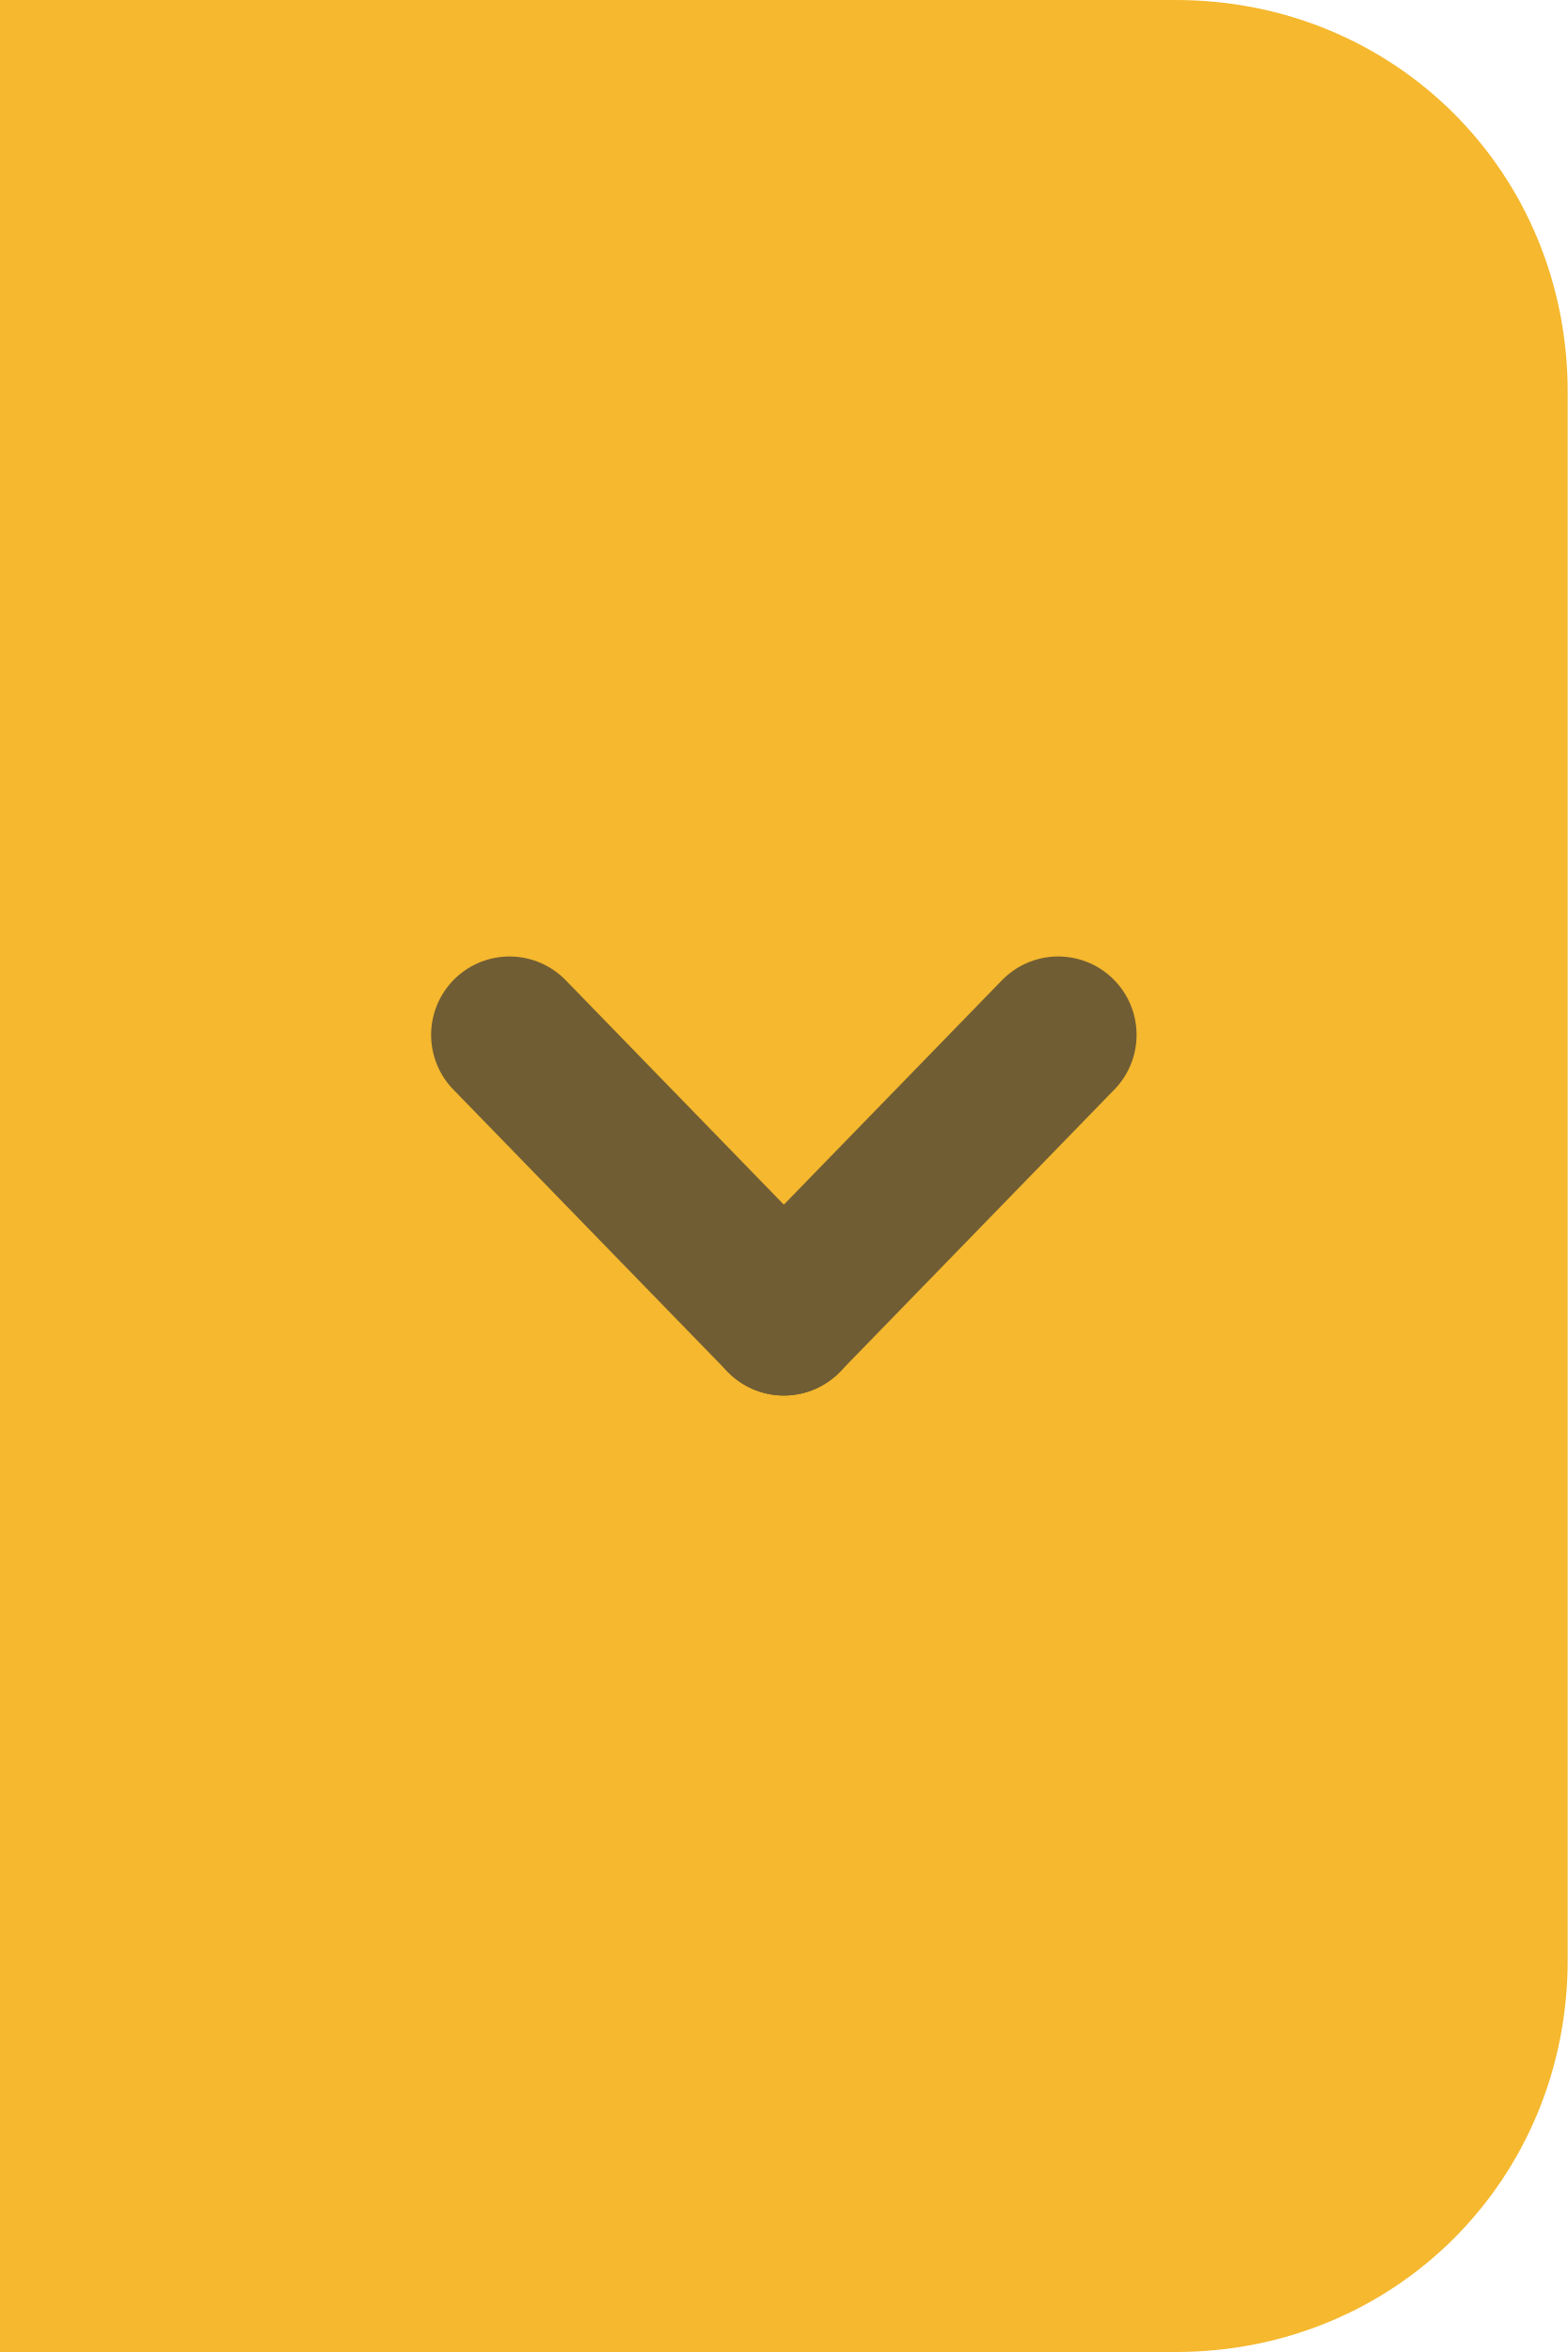
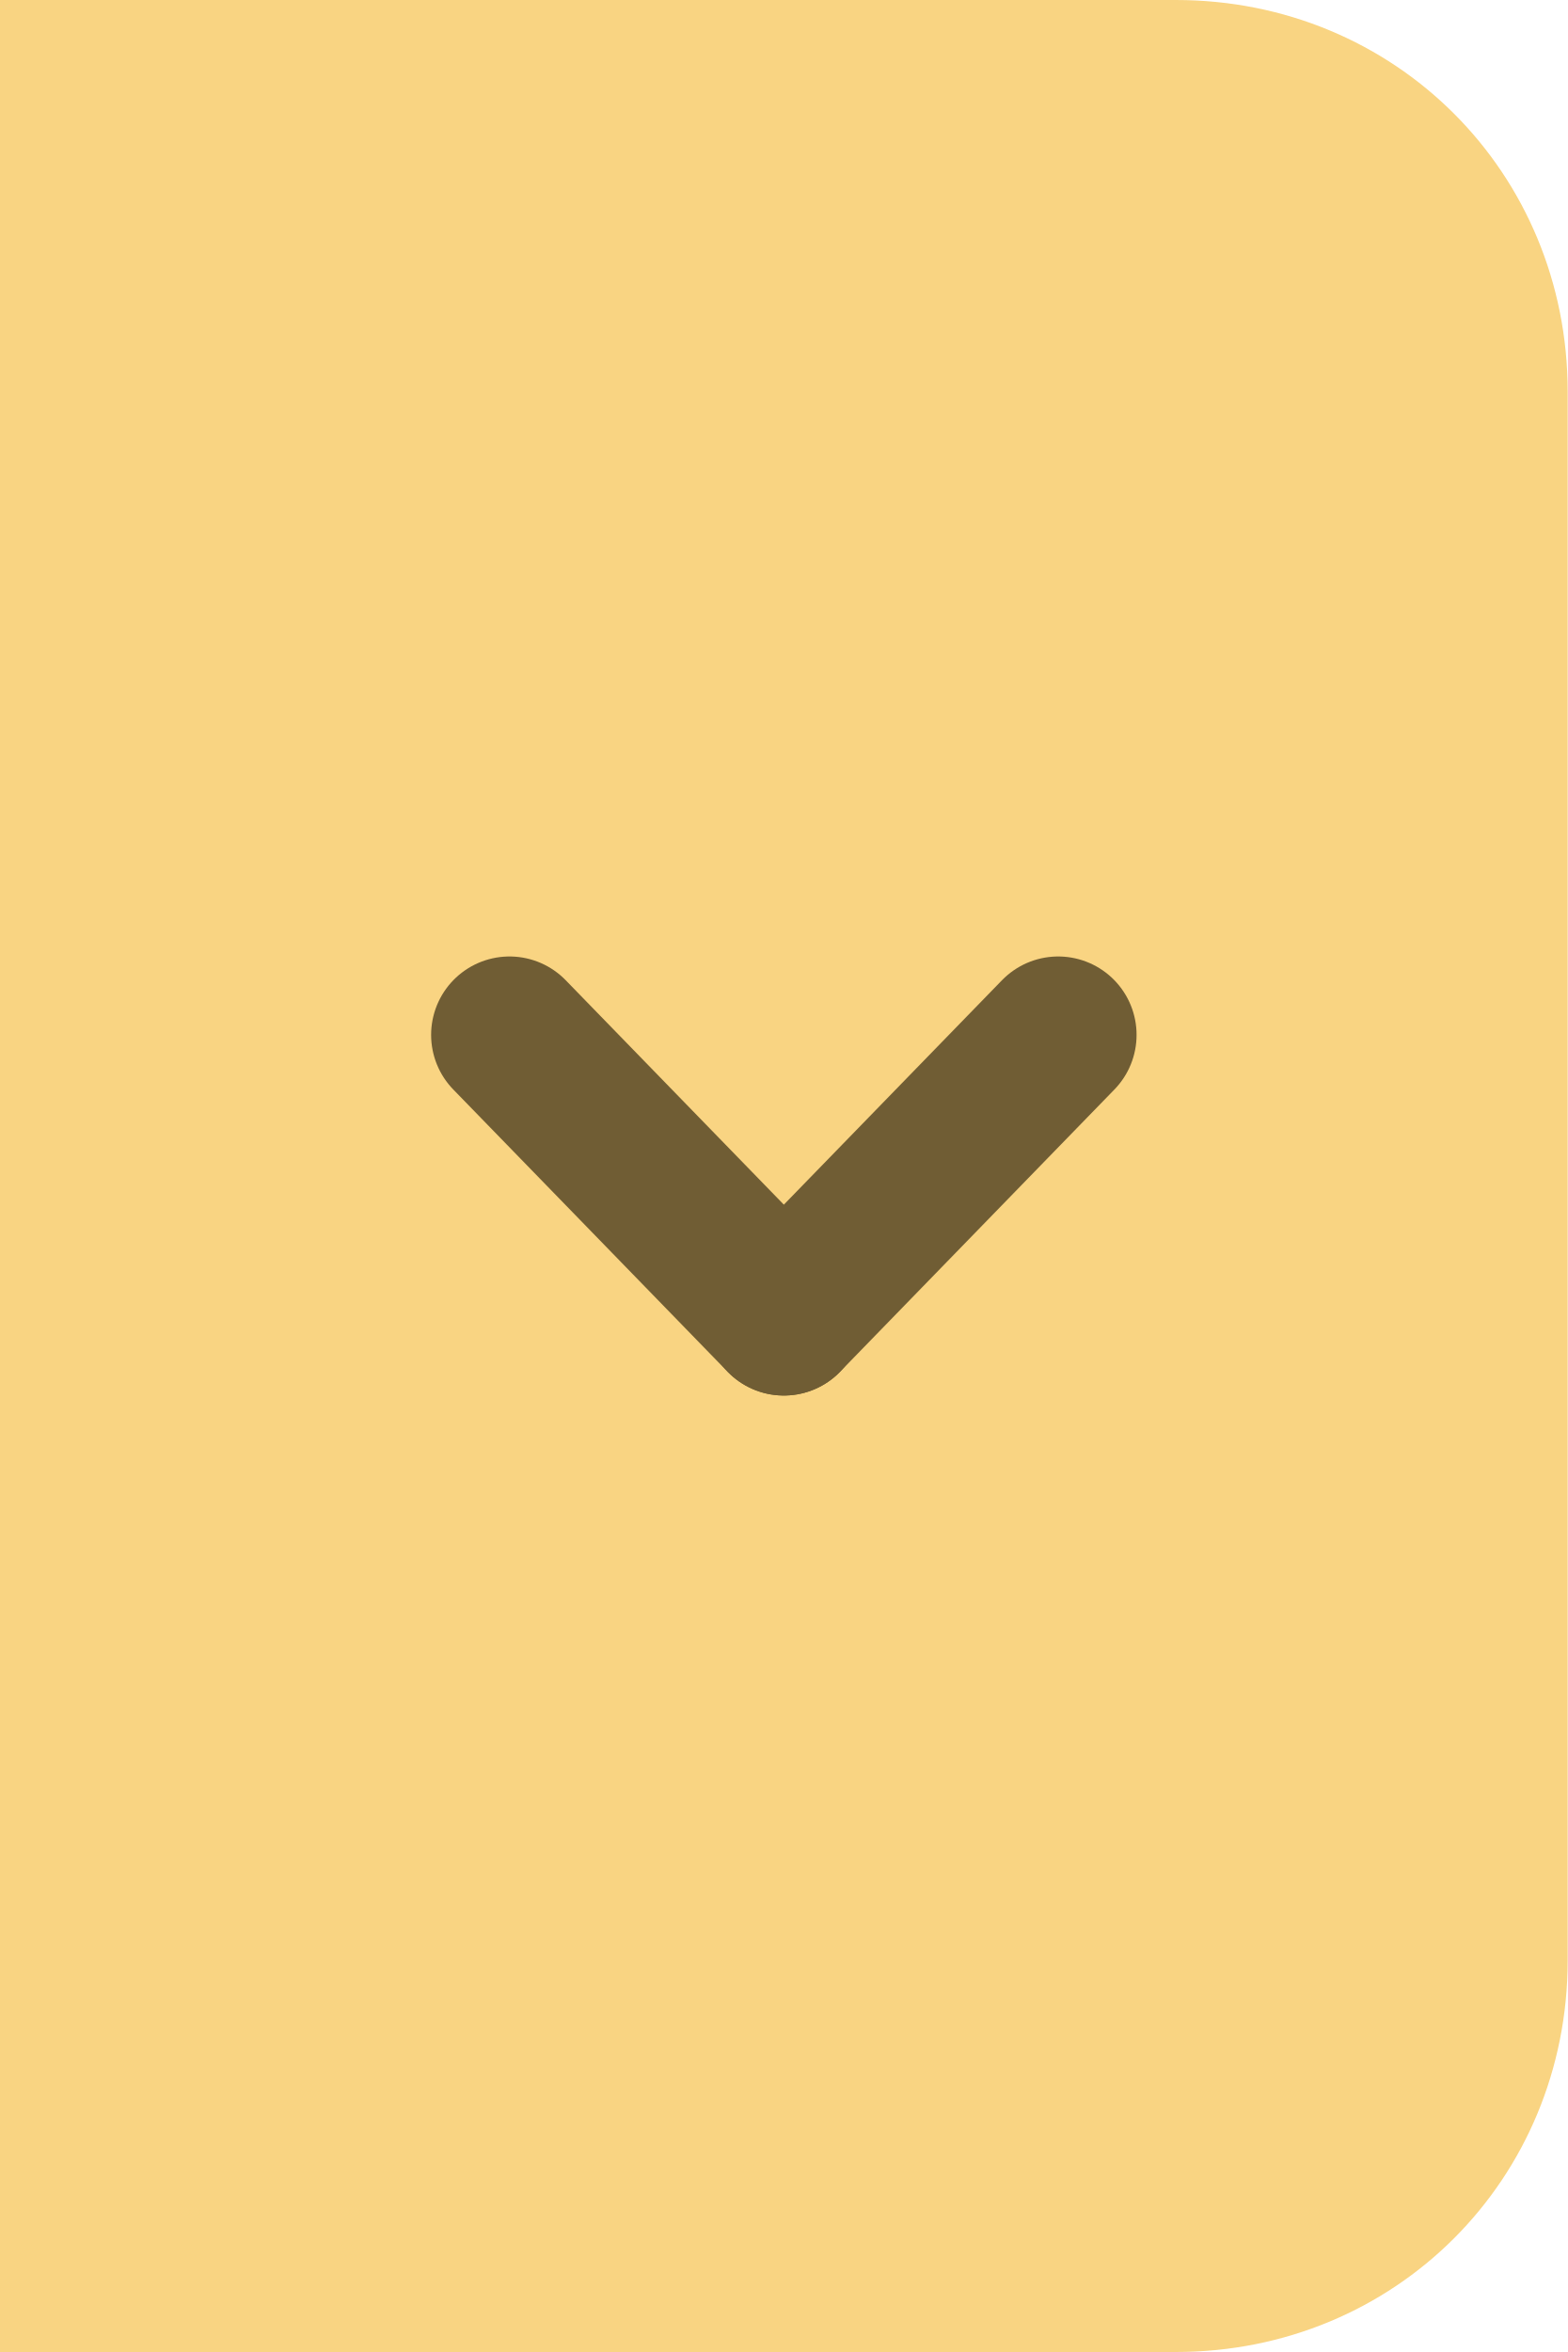
- <svg xmlns="http://www.w3.org/2000/svg" version="1.1" id="Layer_1" x="0px" y="0px" viewBox="0 0 20 30" style="enable-background:new 0 0 20 30;" xml:space="preserve">
+ <svg xmlns="http://www.w3.org/2000/svg" version="1.1" id="Layer_1" x="0px" y="0px" viewBox="-1739 1236 20 30" style="enable-background:new -1739 1236 20 30;" xml:space="preserve">
  <style type="text/css">
- 	.st0{fill:#F5B82E;}
+ 	.st0{fill:#F9D482;}
	.st1{fill:none;stroke:#705D34;stroke-width:2;stroke-linecap:round;stroke-miterlimit:10;}
</style>
-   <path id="XMLID_260_" class="st0" d="M10,0H0v30h10h5c2.8,0,5-2.2,5-5V5c0-2.8-2.2-5-5-5H10z" />
+   <path id="XMLID_260_" class="st0" d="M-1729,1236h-10v30h10h5c2.8,0,5-2.2,5-5v-20c0-2.8-2.2-5-5-5H-1729z" />
  <g id="XMLID_117_">
-     <line id="XMLID_269_" class="st1" x1="6.5" y1="13.2" x2="10" y2="16.8" />
-     <line id="XMLID_267_" class="st1" x1="10" y1="16.8" x2="13.5" y2="13.2" />
+     <line id="XMLID_269_" class="st1" x1="-1732.5" y1="1249.2" x2="-1729" y2="1252.8" />
+     <line id="XMLID_267_" class="st1" x1="-1729" y1="1252.8" x2="-1725.5" y2="1249.2" />
  </g>
</svg>
